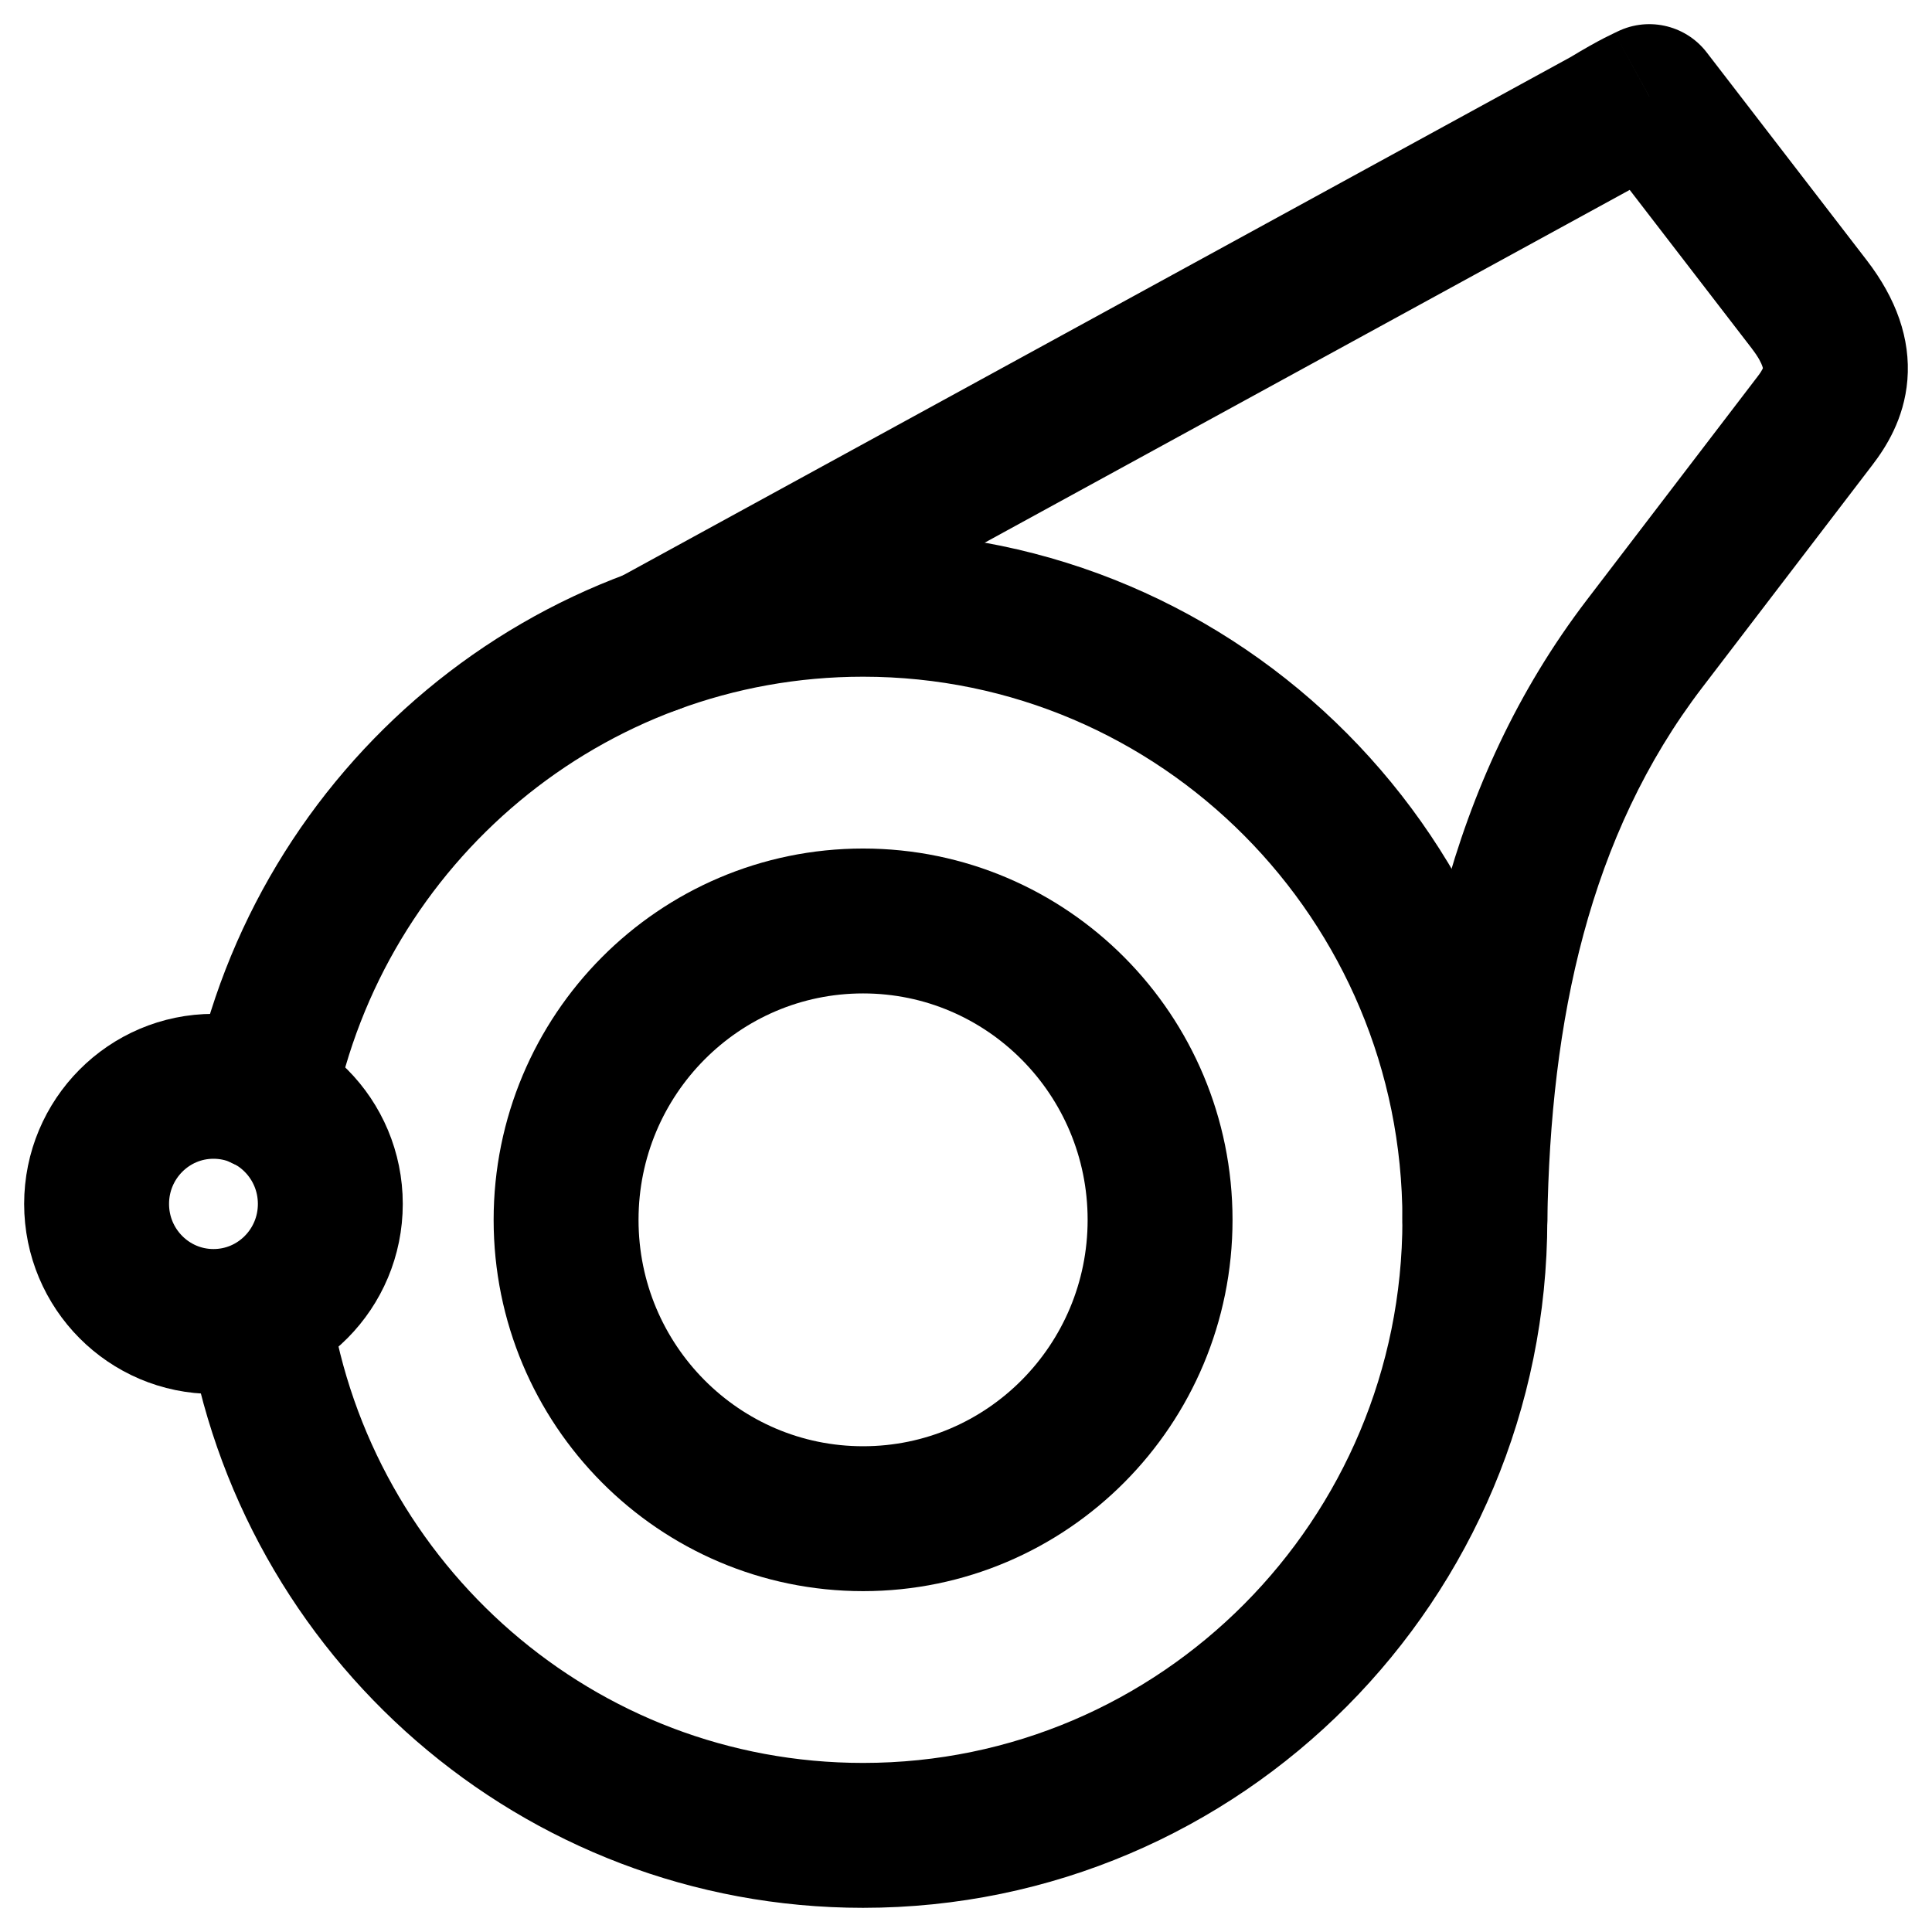
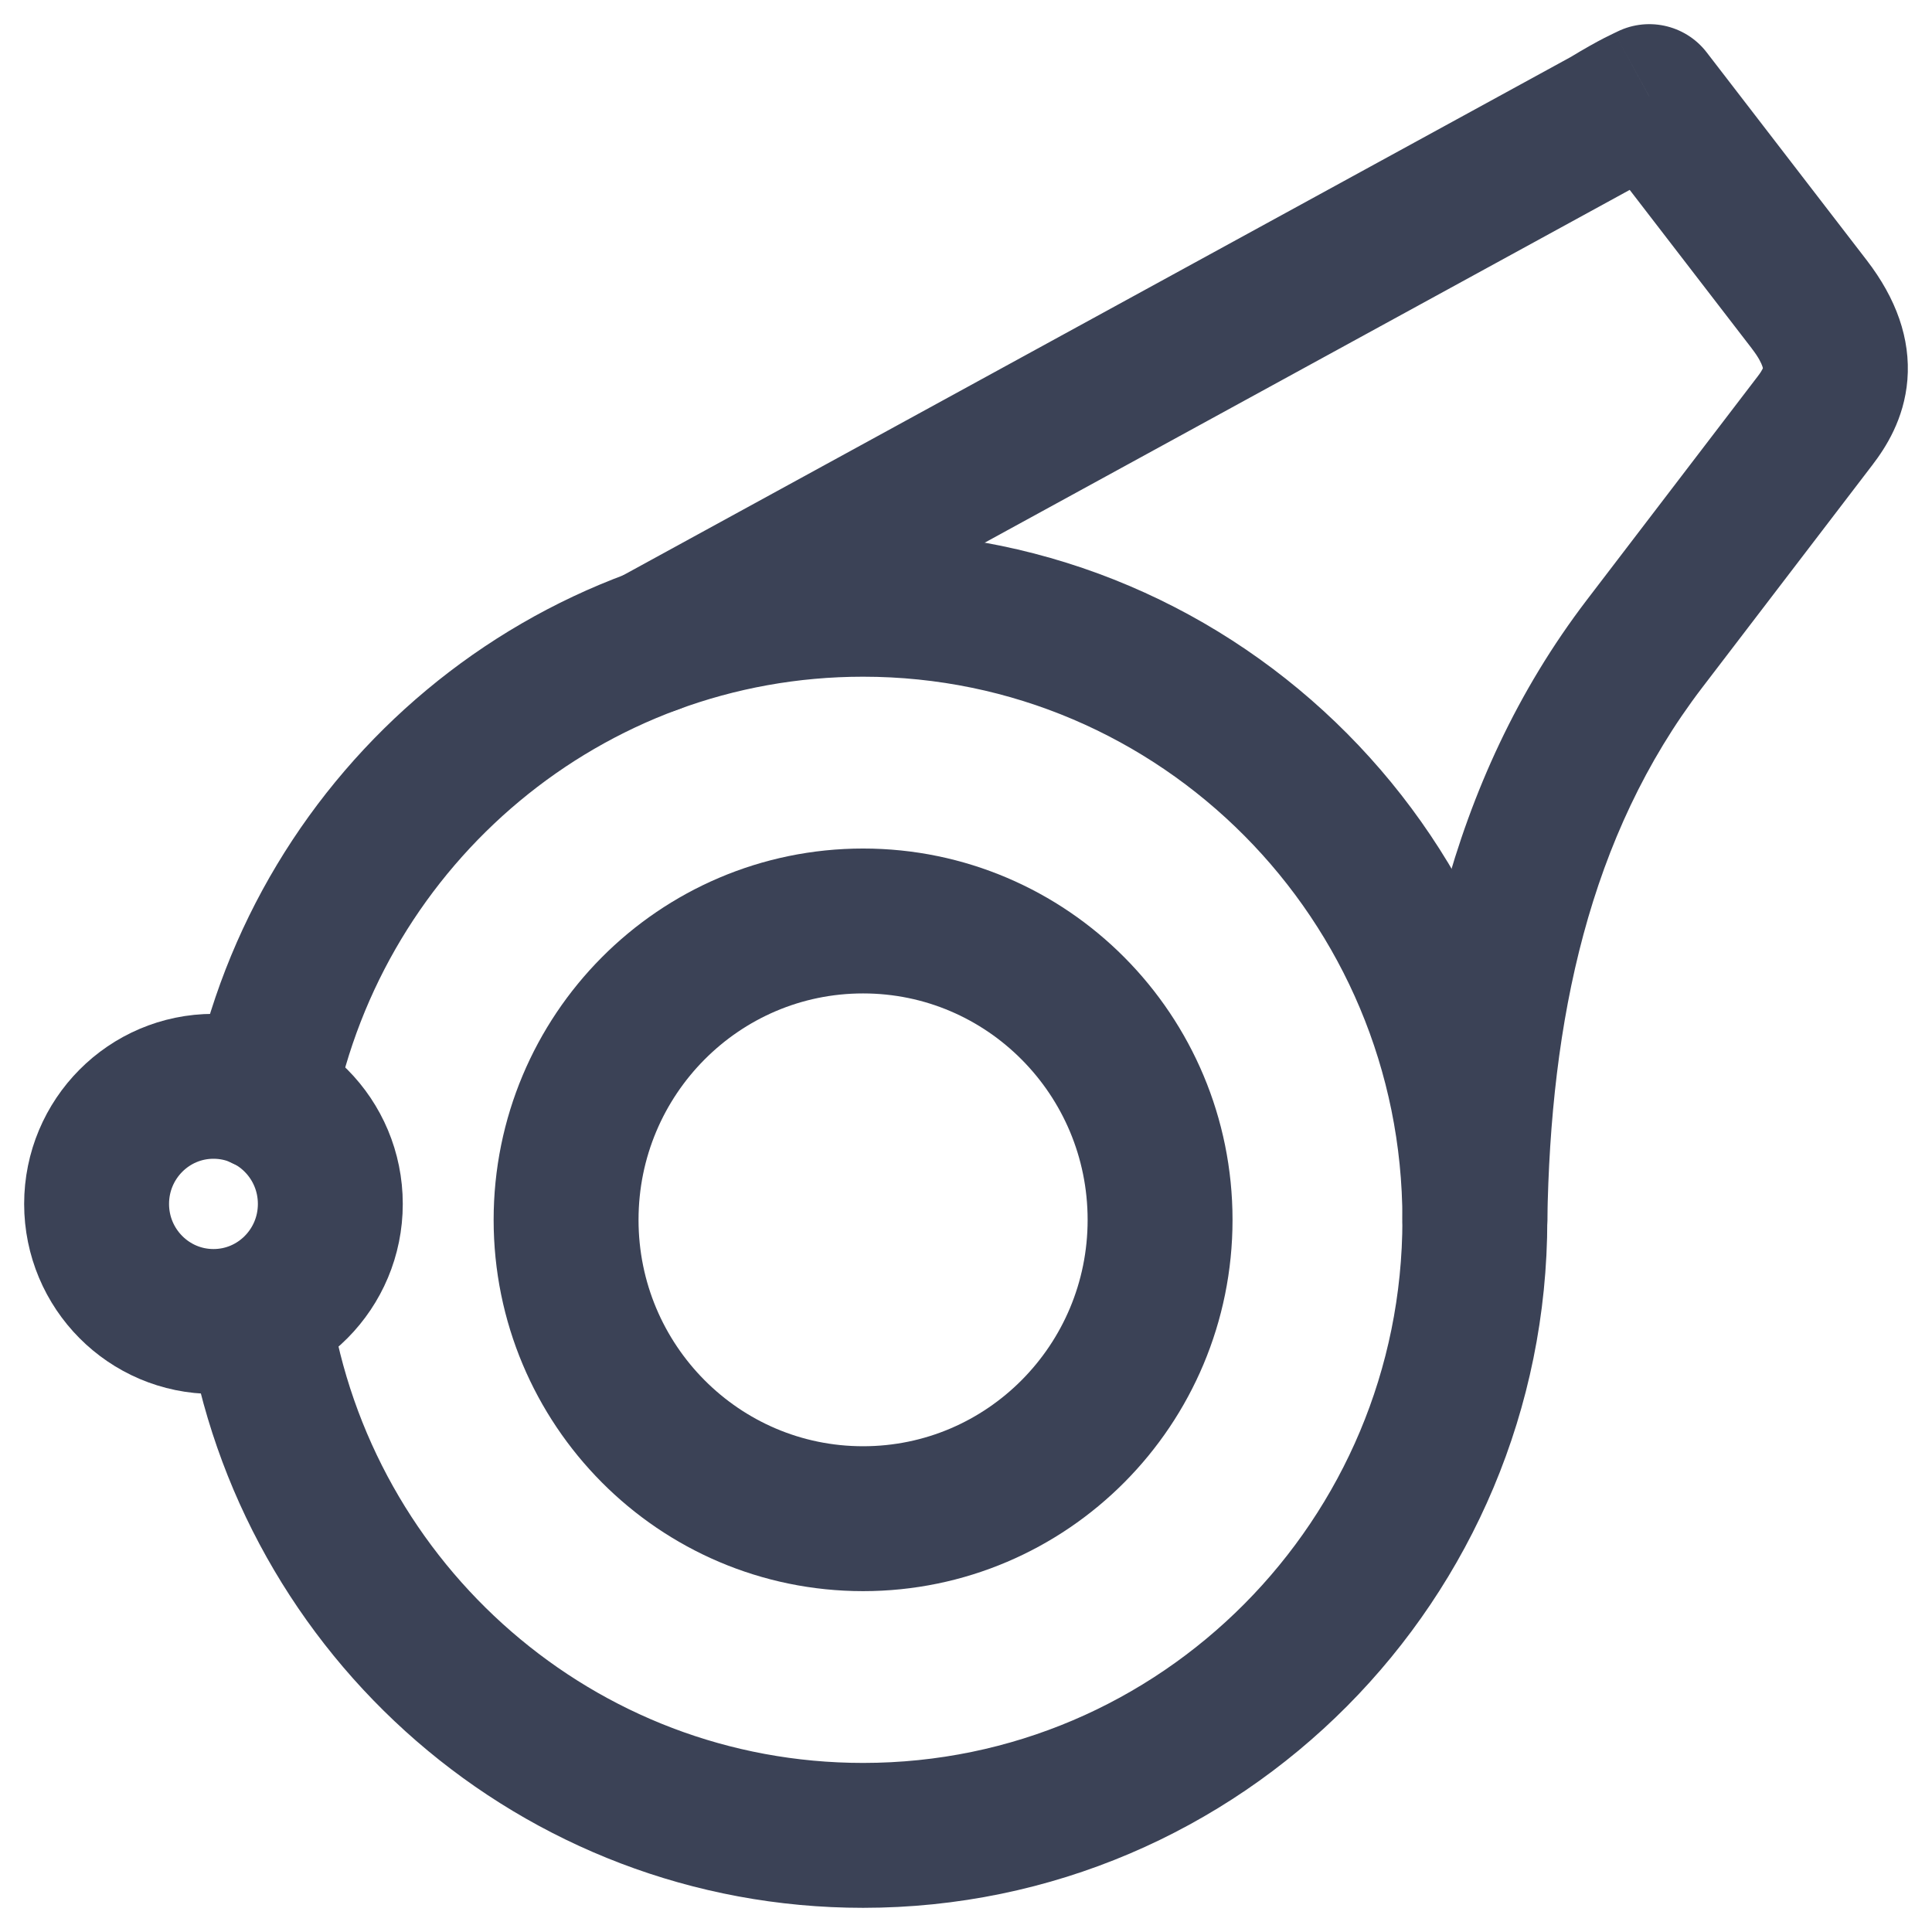
<svg xmlns="http://www.w3.org/2000/svg" width="40" height="40" viewBox="0 0 40 40" version="1.1">
  <g id="Canvas" fill="none">
    <g id="Group 27.3">
      <g id="Vector">
-         <path d="M -4.51269e-06 14.755C 0.958 20.837 6.194 25.489 12.51 25.489C 19.505 25.489 25.176 19.783 25.176 12.745C 25.176 5.706 19.505 7.37861e-06 12.51 7.37861e-06C 6.375 7.37861e-06 1.258 4.389 0.092 10.218" stroke-width="3" stroke-miterlimit="1.414" stroke-linecap="round" stroke-linejoin="round" transform="translate(5.35938 12.5105)" stroke="black" />
+         <path d="M -4.51269e-06 14.755C 0.958 20.837 6.194 25.489 12.51 25.489C 19.505 25.489 25.176 19.783 25.176 12.745C 25.176 5.706 19.505 7.37861e-06 12.51 7.37861e-06C 6.375 7.37861e-06 1.258 4.389 0.092 10.218" stroke-width="3" stroke-miterlimit="1.414" stroke-linecap="round" stroke-linejoin="round" transform="translate(5.35938 12.5105)" stroke="#3B4256" />
      </g>
      <g id="Vector_2">
-         <path d="M 6.149 -2.83793e-06C 2.753 -2.83793e-06 -8.32027e-06 2.771 -8.32027e-06 6.188C -8.32027e-06 9.605 2.753 12.375 6.149 12.375C 9.545 12.375 12.298 9.605 12.298 6.188C 12.298 2.771 9.545 -2.83793e-06 6.149 -2.83793e-06Z" stroke-width="3" stroke-miterlimit="1.414" stroke-linecap="round" stroke-linejoin="round" transform="translate(11.7202 19.0679)" stroke="black" />
+         <path d="M 6.149 -2.83793e-06C 2.753 -2.83793e-06 -8.32027e-06 2.771 -8.32027e-06 6.188C -8.32027e-06 9.605 2.753 12.375 6.149 12.375C 9.545 12.375 12.298 9.605 12.298 6.188C 12.298 2.771 9.545 -2.83793e-06 6.149 -2.83793e-06Z" stroke-width="3" stroke-miterlimit="1.414" stroke-linecap="round" stroke-linejoin="round" transform="translate(11.7202 19.0679)" stroke="#3B4256" />
      </g>
      <g id="Vector_3">
-         <path d="M 2.42 5.67586e-06C 1.084 5.67586e-06 7.61516e-06 1.09 7.61516e-06 2.435C 7.61516e-06 3.779 1.084 4.869 2.42 4.869C 3.757 4.869 4.839 3.779 4.839 2.435C 4.839 1.09 3.757 5.67586e-06 2.42 5.67586e-06Z" stroke-width="3" stroke-miterlimit="1.414" stroke-linecap="round" stroke-linejoin="round" transform="translate(2 22.491)" stroke="black" />
+         <path d="M 2.42 5.67586e-06C 1.084 5.67586e-06 7.61516e-06 1.09 7.61516e-06 2.435C 7.61516e-06 3.779 1.084 4.869 2.42 4.869C 3.757 4.869 4.839 3.779 4.839 2.435C 4.839 1.09 3.757 5.67586e-06 2.42 5.67586e-06Z" stroke-width="3" stroke-miterlimit="1.414" stroke-linecap="round" stroke-linejoin="round" transform="translate(2 22.491)" stroke="#3B4256" />
      </g>
      <g id="Vector_4">
-         <path d="M -0.72 9.968C -1.447 10.365 -1.714 11.277 -1.316 12.003C -0.919 12.73 -0.007 12.997 0.72 12.6L -0.72 9.968ZM 19.762 0.476L 20.481 1.792C 20.502 1.78 20.523 1.769 20.543 1.756L 19.762 0.476ZM 20.632 3.25472e-09L 21.82 -0.915C 21.37 -1.5 20.56 -1.67 19.912 -1.316L 20.632 3.25472e-09ZM 23.947 4.307L 25.136 3.392L 25.136 3.392L 23.947 4.307ZM 24.065 6.707L 22.874 5.795L 22.873 5.796L 24.065 6.707ZM 20.533 11.327L 19.342 10.416L 19.342 10.416L 20.533 11.327ZM 15.52 23.232C 15.508 24.061 16.169 24.742 16.997 24.755C 17.826 24.768 18.508 24.107 18.52 23.278L 15.52 23.232ZM 0.72 12.6L 20.481 1.792L 19.042 -0.84L -0.72 9.968L 0.72 12.6ZM 20.543 1.756C 20.803 1.598 20.972 1.506 21.074 1.454C 21.124 1.428 21.162 1.409 21.193 1.395C 21.202 1.39 21.233 1.376 21.247 1.369C 21.262 1.362 21.304 1.342 21.351 1.316L 19.912 -1.316C 19.943 -1.333 19.964 -1.343 19.951 -1.337C 19.939 -1.331 19.936 -1.329 19.905 -1.315C 19.857 -1.292 19.789 -1.259 19.702 -1.215C 19.529 -1.126 19.296 -0.997 18.98 -0.805L 20.543 1.756ZM 19.912 -1.316L -0.72 9.968L 0.72 12.6L 21.351 1.316L 19.912 -1.316ZM 19.443 0.915L 22.759 5.222L 25.136 3.392L 21.82 -0.915L 19.443 0.915ZM 22.758 5.222C 22.898 5.403 22.951 5.522 22.971 5.58C 22.989 5.631 22.983 5.641 22.984 5.624C 22.987 5.596 22.998 5.633 22.874 5.795L 25.256 7.619C 25.518 7.276 25.909 6.682 25.975 5.864C 26.043 5.01 25.74 4.177 25.136 3.392L 22.758 5.222ZM 22.873 5.796L 19.342 10.416L 21.725 12.238L 25.257 7.618L 22.873 5.796ZM 19.342 10.416C 16.449 14.2 15.589 18.756 15.52 23.232L 18.52 23.278C 18.584 19.115 19.384 15.3 21.725 12.238L 19.342 10.416Z" transform="translate(13.5156 2)" fill="black" />
+         <path d="M -0.72 9.968C -1.447 10.365 -1.714 11.277 -1.316 12.003C -0.919 12.73 -0.007 12.997 0.72 12.6L -0.72 9.968ZM 19.762 0.476L 20.481 1.792C 20.502 1.78 20.523 1.769 20.543 1.756L 19.762 0.476ZM 20.632 3.25472e-09L 21.82 -0.915C 21.37 -1.5 20.56 -1.67 19.912 -1.316L 20.632 3.25472e-09ZM 23.947 4.307L 25.136 3.392L 25.136 3.392L 23.947 4.307ZM 24.065 6.707L 22.874 5.795L 22.873 5.796L 24.065 6.707ZM 20.533 11.327L 19.342 10.416L 19.342 10.416L 20.533 11.327ZM 15.52 23.232C 15.508 24.061 16.169 24.742 16.997 24.755C 17.826 24.768 18.508 24.107 18.52 23.278L 15.52 23.232ZM 0.72 12.6L 20.481 1.792L 19.042 -0.84L -0.72 9.968L 0.72 12.6ZM 20.543 1.756C 20.803 1.598 20.972 1.506 21.074 1.454C 21.124 1.428 21.162 1.409 21.193 1.395C 21.202 1.39 21.233 1.376 21.247 1.369C 21.262 1.362 21.304 1.342 21.351 1.316L 19.912 -1.316C 19.943 -1.333 19.964 -1.343 19.951 -1.337C 19.939 -1.331 19.936 -1.329 19.905 -1.315C 19.857 -1.292 19.789 -1.259 19.702 -1.215C 19.529 -1.126 19.296 -0.997 18.98 -0.805L 20.543 1.756ZM 19.912 -1.316L -0.72 9.968L 0.72 12.6L 21.351 1.316L 19.912 -1.316ZM 19.443 0.915L 22.759 5.222L 25.136 3.392L 21.82 -0.915L 19.443 0.915ZM 22.758 5.222C 22.898 5.403 22.951 5.522 22.971 5.58C 22.989 5.631 22.983 5.641 22.984 5.624C 22.987 5.596 22.998 5.633 22.874 5.795L 25.256 7.619C 25.518 7.276 25.909 6.682 25.975 5.864C 26.043 5.01 25.74 4.177 25.136 3.392L 22.758 5.222ZM 22.873 5.796L 19.342 10.416L 21.725 12.238L 25.257 7.618L 22.873 5.796ZM 19.342 10.416C 16.449 14.2 15.589 18.756 15.52 23.232L 18.52 23.278C 18.584 19.115 19.384 15.3 21.725 12.238L 19.342 10.416Z" transform="translate(13.5156 2)" fill="#3B4256" />
      </g>
    </g>
  </g>
</svg>
